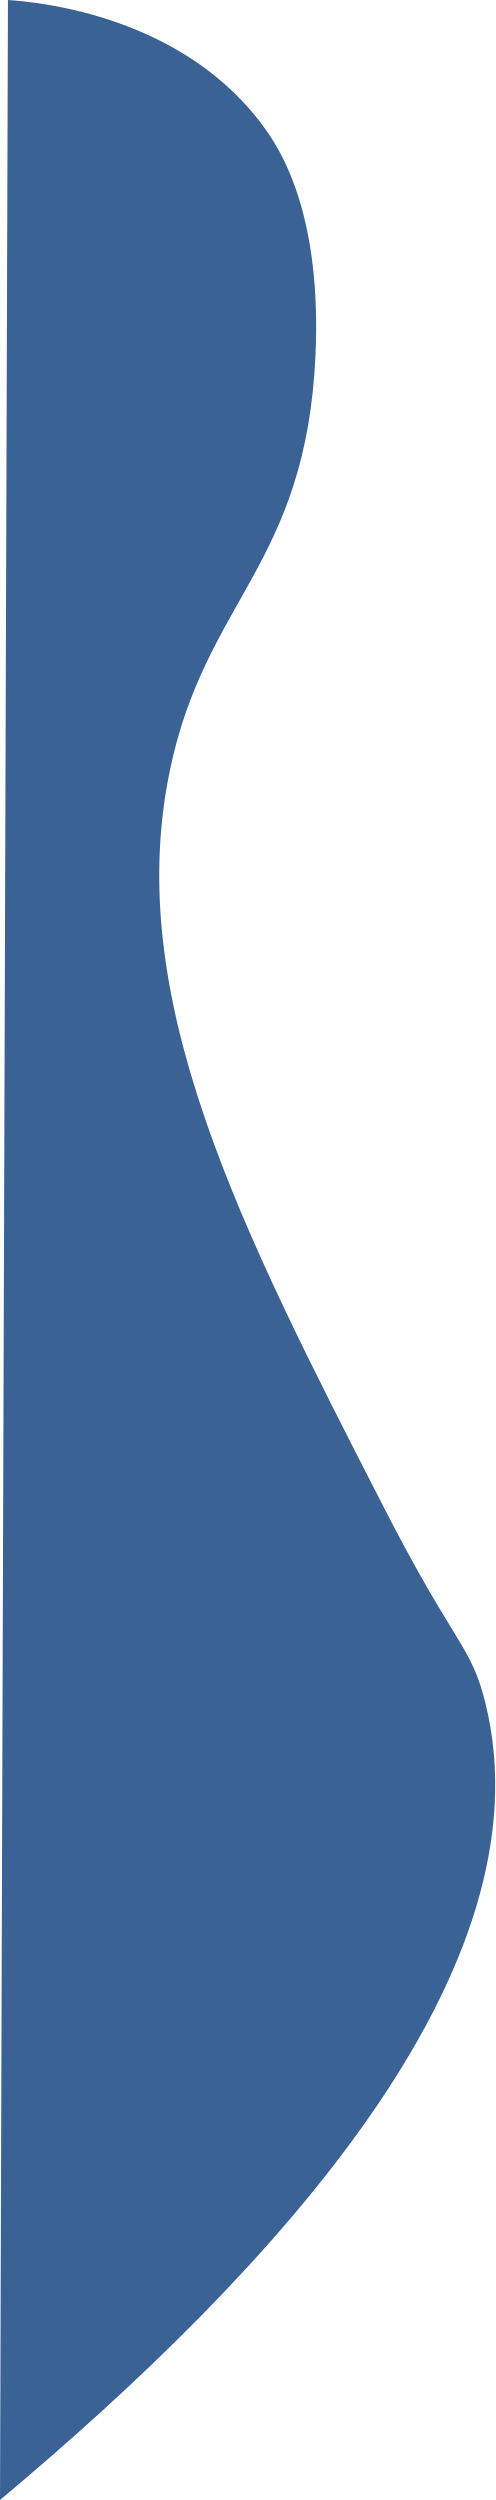
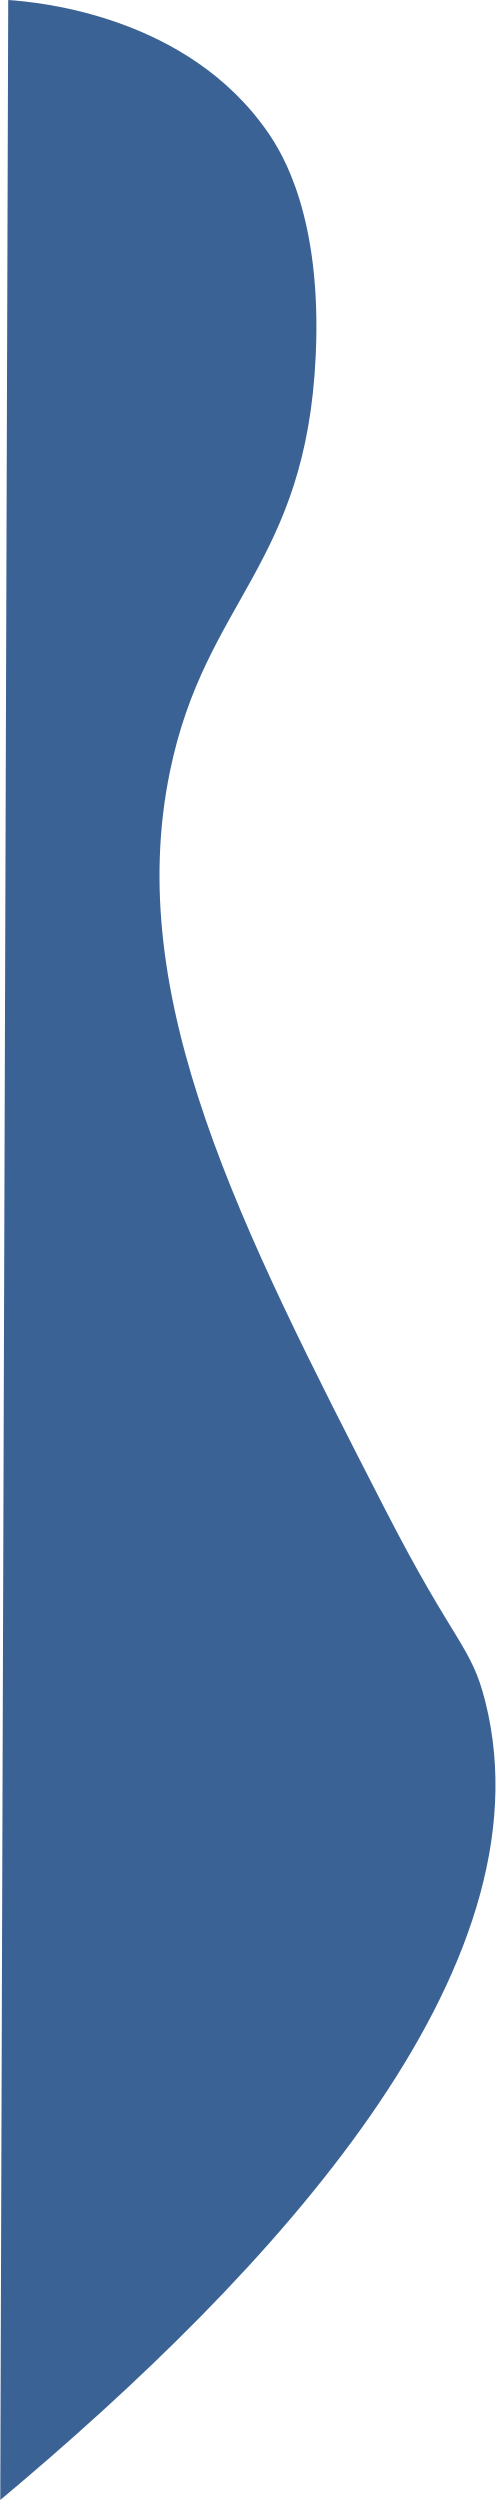
- <svg xmlns="http://www.w3.org/2000/svg" viewBox="0 0 186.8 943">
+ <svg xmlns="http://www.w3.org/2000/svg" width="187px" height="943px" viewBox="0 0 186.8 943">
  <defs>
    <style>.cls-1{fill:#3b6294;}</style>
  </defs>
  <g id="Calque_2" data-name="Calque 2">
    <g id="Calque_3" data-name="Calque 3">
      <path class="cls-1" d="M3,0c11.25.78,67.48,5.77,98,50,5.4,7.82,20.38,31.94,18,84-3.63,79.44-41.67,92.2-55,157-17.63,85.69,26.55,171.84,81,278,26.66,52,32.61,51.46,38,73C208.24,742.93,103.19,856.62,0,943Z" />
    </g>
  </g>
</svg>
